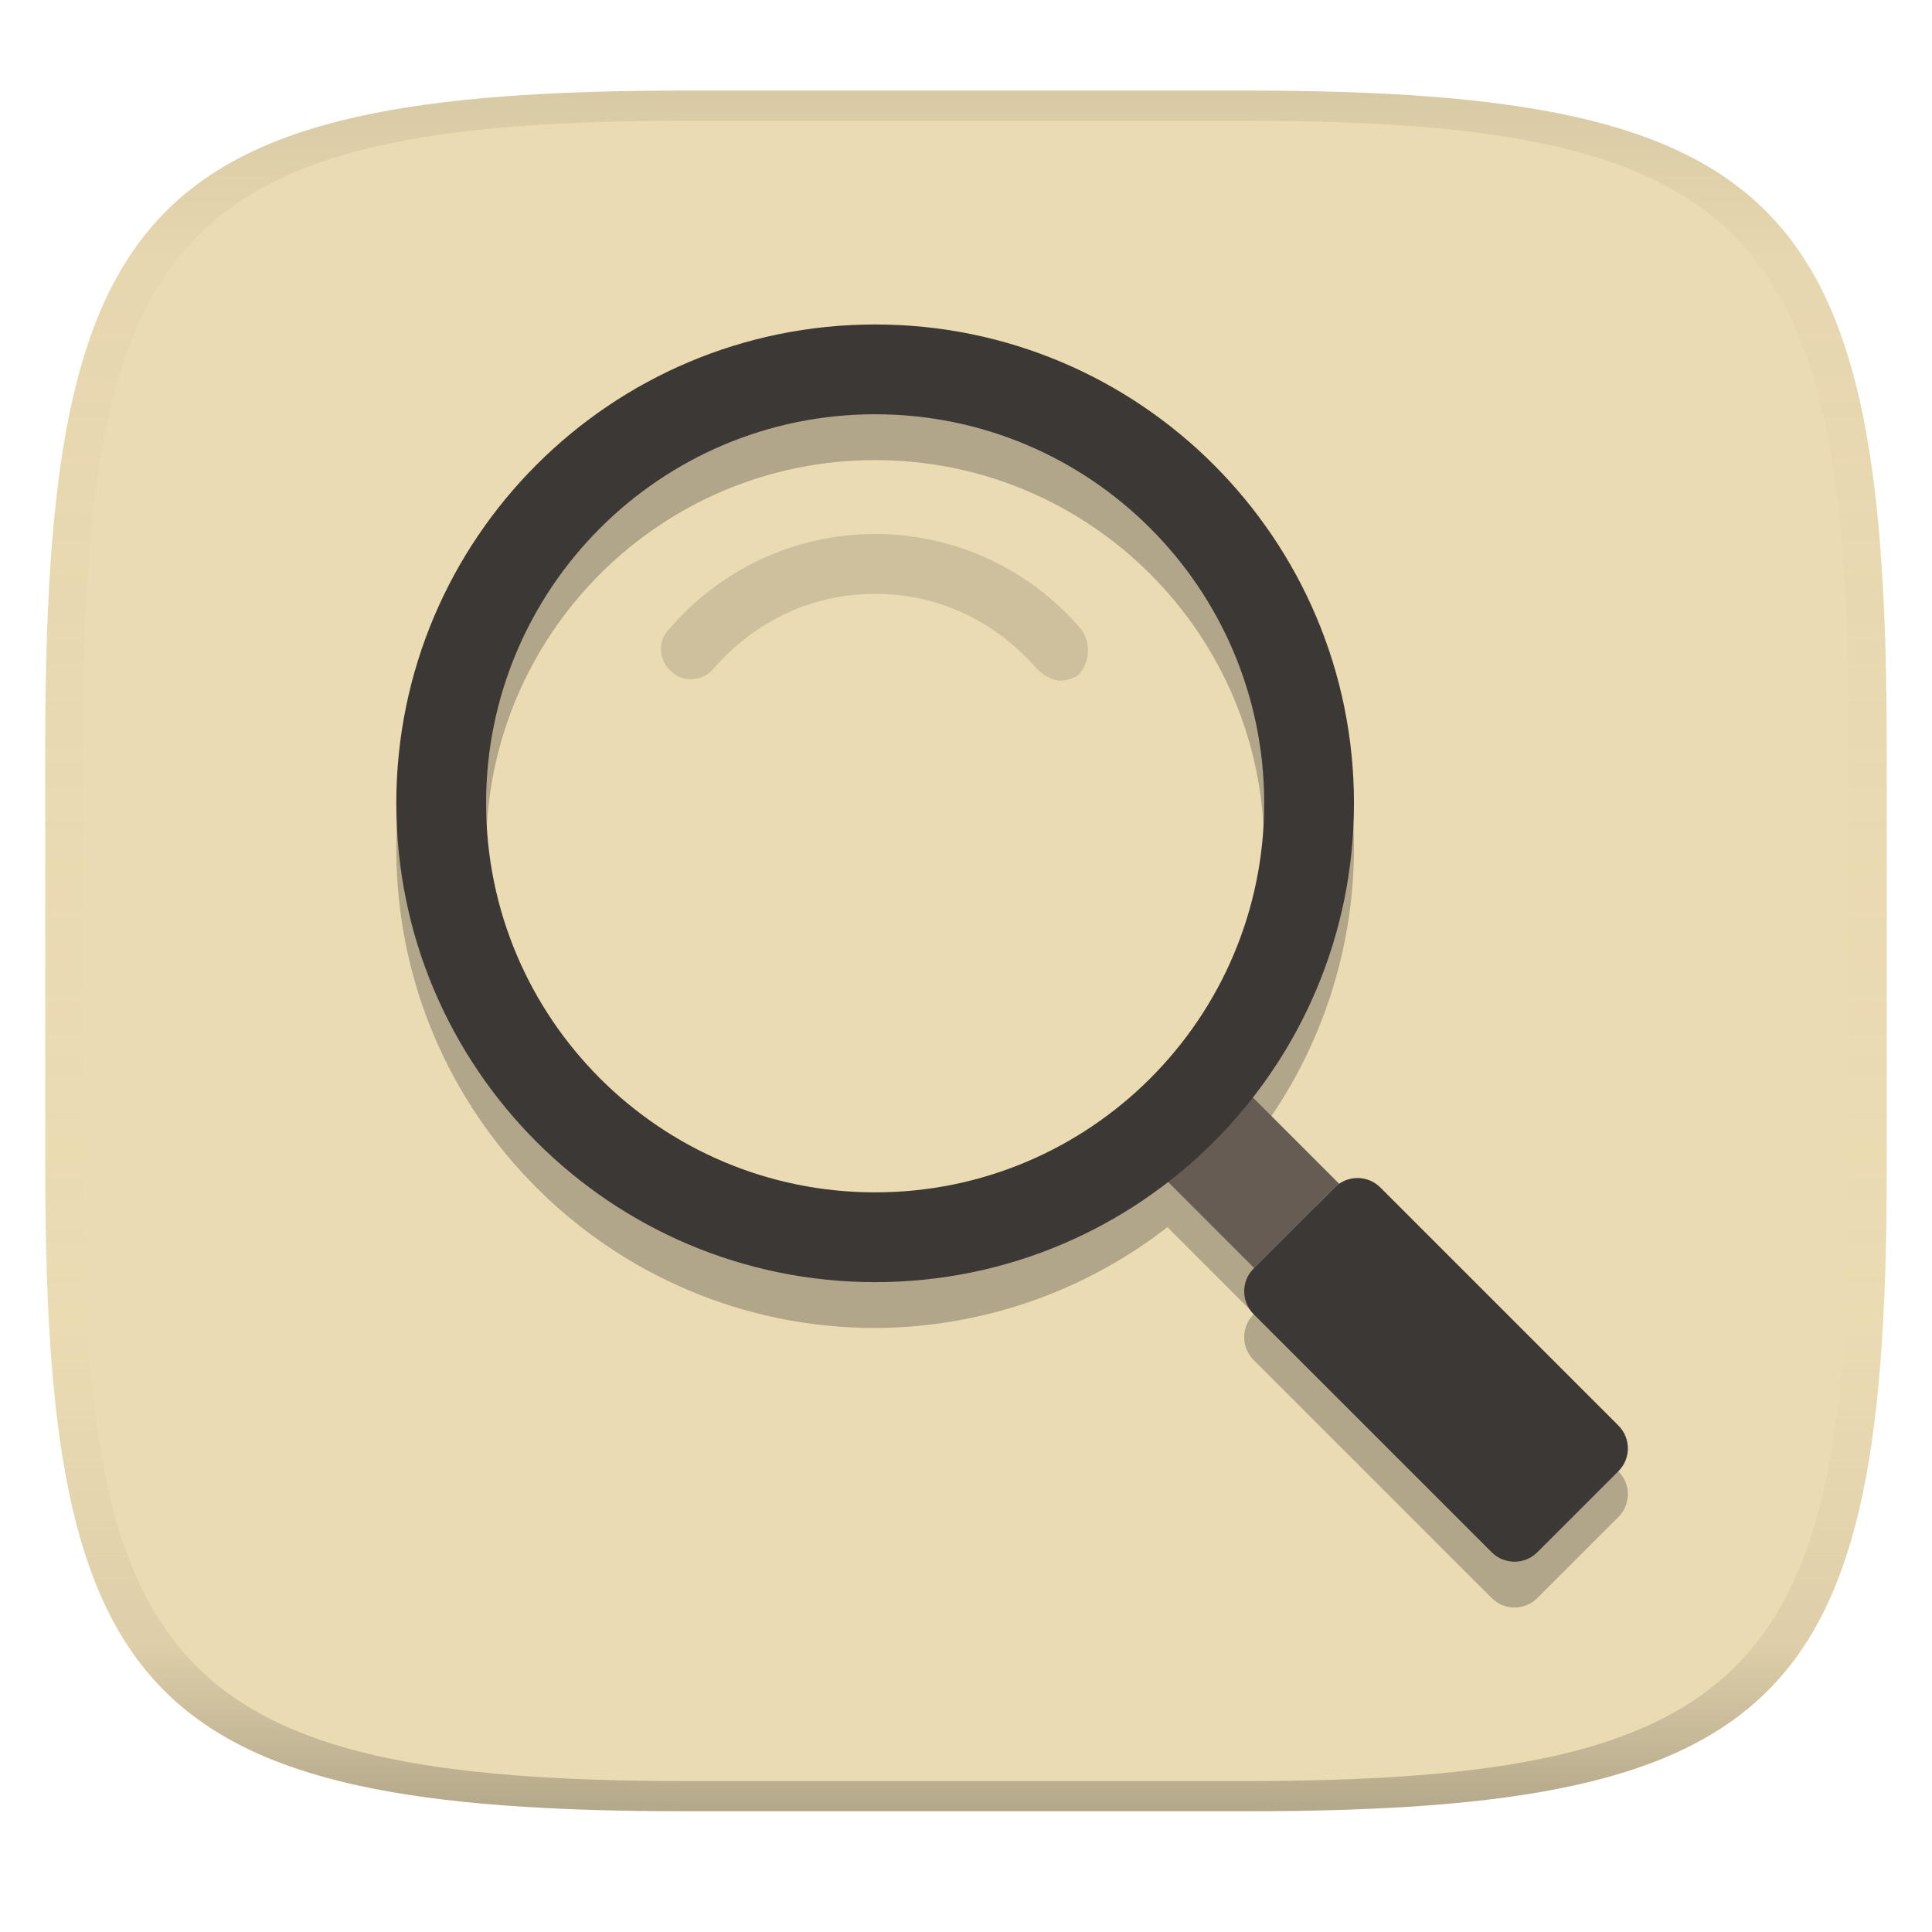
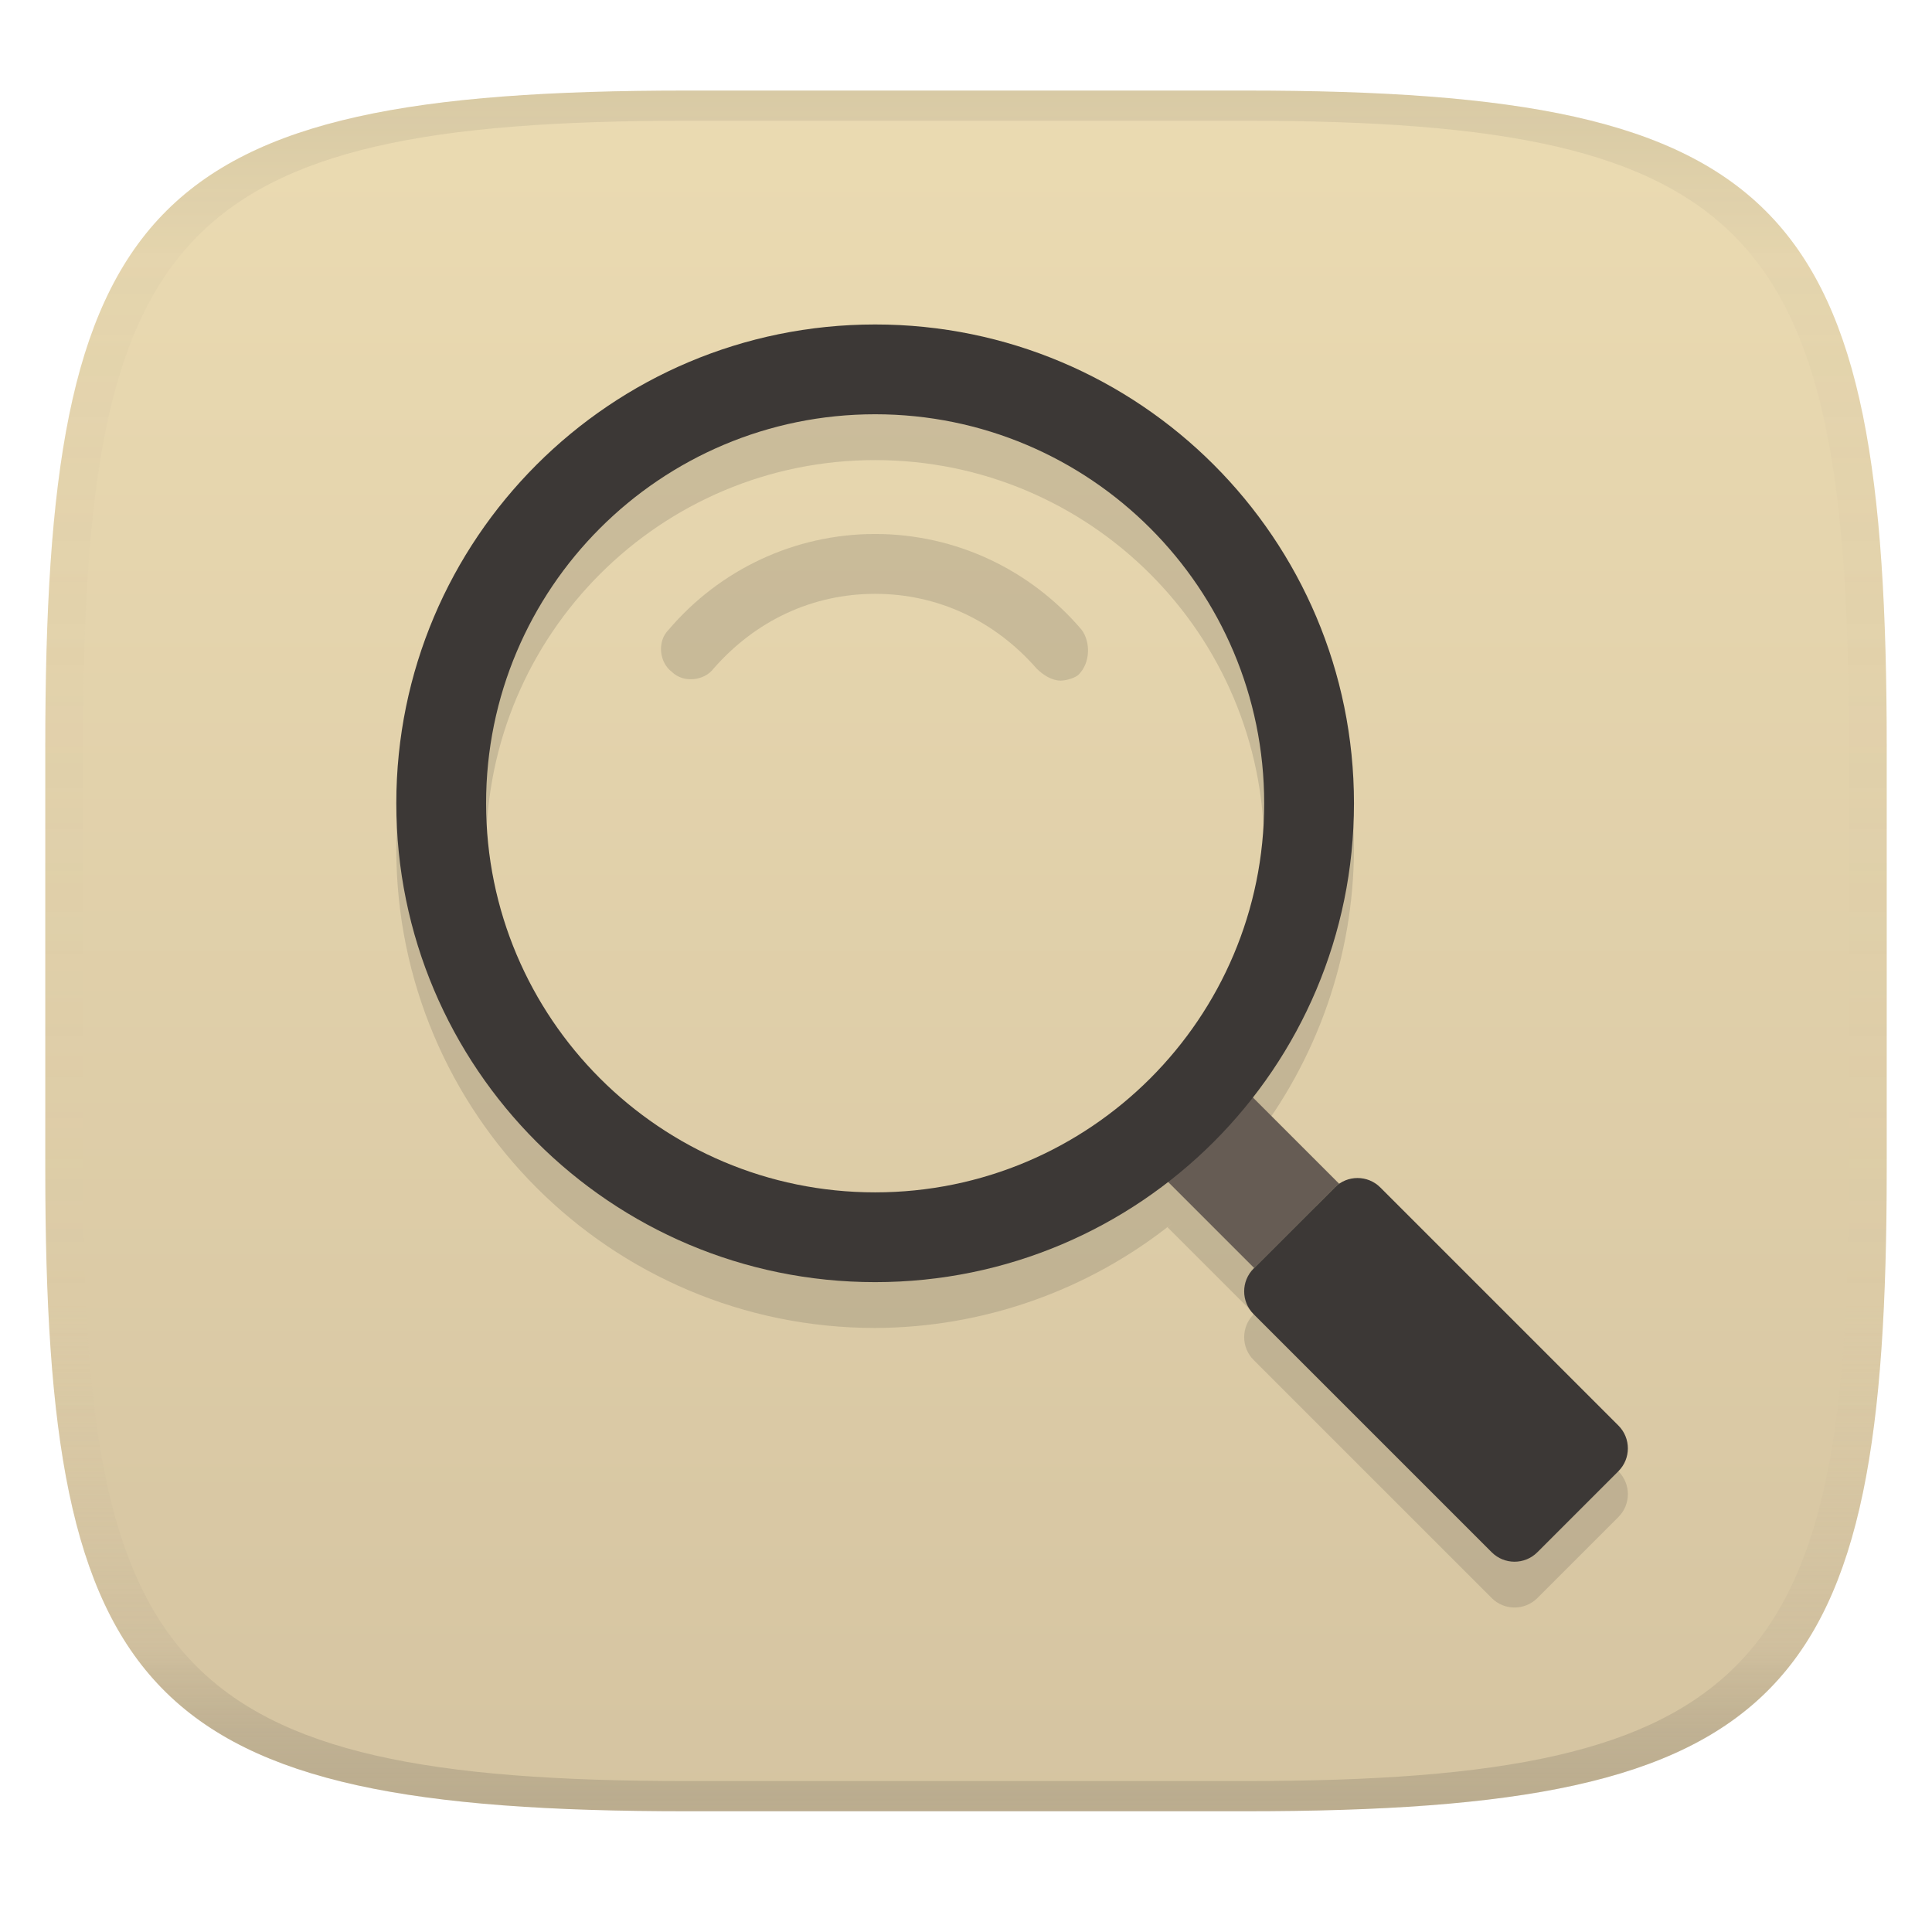
<svg xmlns="http://www.w3.org/2000/svg" width="256" height="256" version="1.1">
  <linearGradient id="b" x1=".5" x2=".5" y2="1" gradientTransform="matrix(244,0,0,228,5.981,12)" gradientUnits="userSpaceOnUse">
    <stop stop-color="#ebdbb2" offset="0" />
-     <stop stop-color="#ebdbb2" offset="1" />
+     <stop stop-color="#d5c4a1" offset="1" />
  </linearGradient>
  <defs>
    <linearGradient id="linearGradient31" x1=".5" x2=".5" y2="1" gradientTransform="matrix(244,0,0,228,5.988,12)" gradientUnits="userSpaceOnUse">
      <stop stop-color="#282828" stop-opacity=".1" offset="0" />
      <stop stop-color="#bdae93" stop-opacity=".1" offset=".1" />
      <stop stop-color="#d5c4a1" stop-opacity="0" offset=".702" />
      <stop stop-color="#bdae93" stop-opacity=".302" offset=".9" />
-       <stop stop-color="#282828" stop-opacity=".3" offset="1" />
+       <stop stop-color="#282828" stop-opacity=".15" offset="1" />
    </linearGradient>
  </defs>
  <path d="m165 12c72 0 85 15 85 87v56c0 70-13 85-85 85h-74c-72 0-85-15-85-85v-56c0-72 13-87 85-87z" fill="url(#b)" style="isolation:isolate" />
-   <path d="m115.96 49.067a63.448 63.448 0 0 0-63.447 63.449 63.448 63.448 0 0 0 63.447 63.447 63.448 63.448 0 0 0 39.396-13.883 63.448 63.448 0 0 1-0.65 0.537l11.473 11.473-0.068 0.068c-1.668 1.669-1.668 4.377 0 6.045l31.551 31.551c1.668 1.668 4.376 1.668 6.045 0l10.744-10.746c1.668-1.669 1.668-4.377 0-6.045l-31.551-31.549c-1.484-1.485-3.791-1.645-5.457-0.486l-11.523-11.523a63.448 63.448 0 0 1-0.166 0.201 63.448 63.448 0 0 0 13.656-39.09 63.448 63.448 0 0 0-63.449-63.449zm0 11.898a51.551 51.551 0 0 1 51.551 51.551 51.551 51.551 0 0 1-51.551 51.551 51.551 51.551 0 0 1-51.551-51.551 51.551 51.551 0 0 1 51.551-51.551zm45.477 95.574a63.448 63.448 0 0 1-1.59 1.592 63.448 63.448 0 0 0 1.59-1.592z" fill="#282828" opacity=".3" stroke-width="1.095" style="isolation:isolate" />
+   <path d="m115.96 49.067a63.448 63.448 0 0 0-63.447 63.449 63.448 63.448 0 0 0 63.447 63.447 63.448 63.448 0 0 0 39.396-13.883 63.448 63.448 0 0 1-0.65 0.537l11.473 11.473-0.068 0.068c-1.668 1.669-1.668 4.377 0 6.045l31.551 31.551c1.668 1.668 4.376 1.668 6.045 0l10.744-10.746c1.668-1.669 1.668-4.377 0-6.045l-31.551-31.549c-1.484-1.485-3.791-1.645-5.457-0.486l-11.523-11.523a63.448 63.448 0 0 1-0.166 0.201 63.448 63.448 0 0 0 13.656-39.09 63.448 63.448 0 0 0-63.449-63.449zm0 11.898a51.551 51.551 0 0 1 51.551 51.551 51.551 51.551 0 0 1-51.551 51.551 51.551 51.551 0 0 1-51.551-51.551 51.551 51.551 0 0 1 51.551-51.551zm45.477 95.574a63.448 63.448 0 0 1-1.59 1.592 63.448 63.448 0 0 0 1.59-1.592z" fill="#282828" opacity=".15" stroke-width="1.095" style="isolation:isolate" />
  <path d="m165.92 145.33a63.448 63.448 0 0 1-11.213 11.213l11.473 11.473 10.609-10.608c0.207-0.207 0.431-0.387 0.666-0.543z" fill="#665c54" stroke-width="1.095" style="isolation:isolate" />
  <path d="m166.11 168.09 10.745-10.745c1.668-1.668 4.377-1.669 6.044 0l31.551 31.55c1.668 1.668 1.668 4.376 0 6.044l-10.745 10.745c-1.669 1.668-4.377 1.668-6.044 0l-31.551-31.55c-1.668-1.668-1.668-4.376 0-6.044z" fill="#3c3836" stroke-width="1.095" style="isolation:isolate" />
-   <path d="m143.32 83.445c-6.742-7.931-16.656-12.69-27.363-12.69-10.707 0-20.621 4.759-27.363 12.69-1.585 1.585-1.189 4.361 0.396 5.552 1.587 1.585 4.362 1.189 5.553-0.396 5.552-6.345 13.086-9.914 21.414-9.914 8.327 0 15.862 3.569 21.414 9.914 0.794 0.793 1.983 1.585 3.172 1.585 0.794 0 1.983-0.396 2.379-0.793 1.587-1.587 1.587-4.362 0.397-5.948z" fill="#282828" opacity=".15" stroke-width="1.095" style="isolation:isolate" />
+   <path d="m143.32 83.445c-6.742-7.931-16.656-12.69-27.363-12.69s-20.621 4.759-27.363 12.69c-1.585 1.585-1.189 4.361 0.396 5.552 1.587 1.585 4.362 1.189 5.553-0.396 5.552-6.345 13.086-9.914 21.414-9.914 8.327 0 15.862 3.569 21.414 9.914 0.794 0.793 1.983 1.585 3.172 1.585 0.794 0 1.983-0.396 2.379-0.793 1.587-1.587 1.587-4.362 0.397-5.948z" fill="#282828" opacity=".15" stroke-width="1.095" style="isolation:isolate" />
  <path d="m115.96 42.994a63.448 63.448 0 0 0-63.447 63.449 63.448 63.448 0 0 0 63.447 63.447 63.448 63.448 0 0 0 63.449-63.447 63.448 63.448 0 0 0-63.449-63.449zm0 11.898a51.551 51.551 0 0 1 51.551 51.551 51.551 51.551 0 0 1-51.551 51.551 51.551 51.551 0 0 1-51.551-51.551 51.551 51.551 0 0 1 51.551-51.551z" fill="#3c3836" stroke-linecap="round" stroke-width="1.541" style="paint-order:markers fill stroke" />
  <path d="m91 12c-72 0-85 15-85 87v56c0 70 13 85 85 85h74c72 0 85-15 85-85v-56c0-72-13-87-85-87zm0 4h74c68 0 80 15 80 83v56c0 66-12 81-80 81h-74c-68 0-80-15-80-81v-56c0-68 12-83 80-83z" fill="url(#linearGradient31)" style="isolation:isolate" />
</svg>
